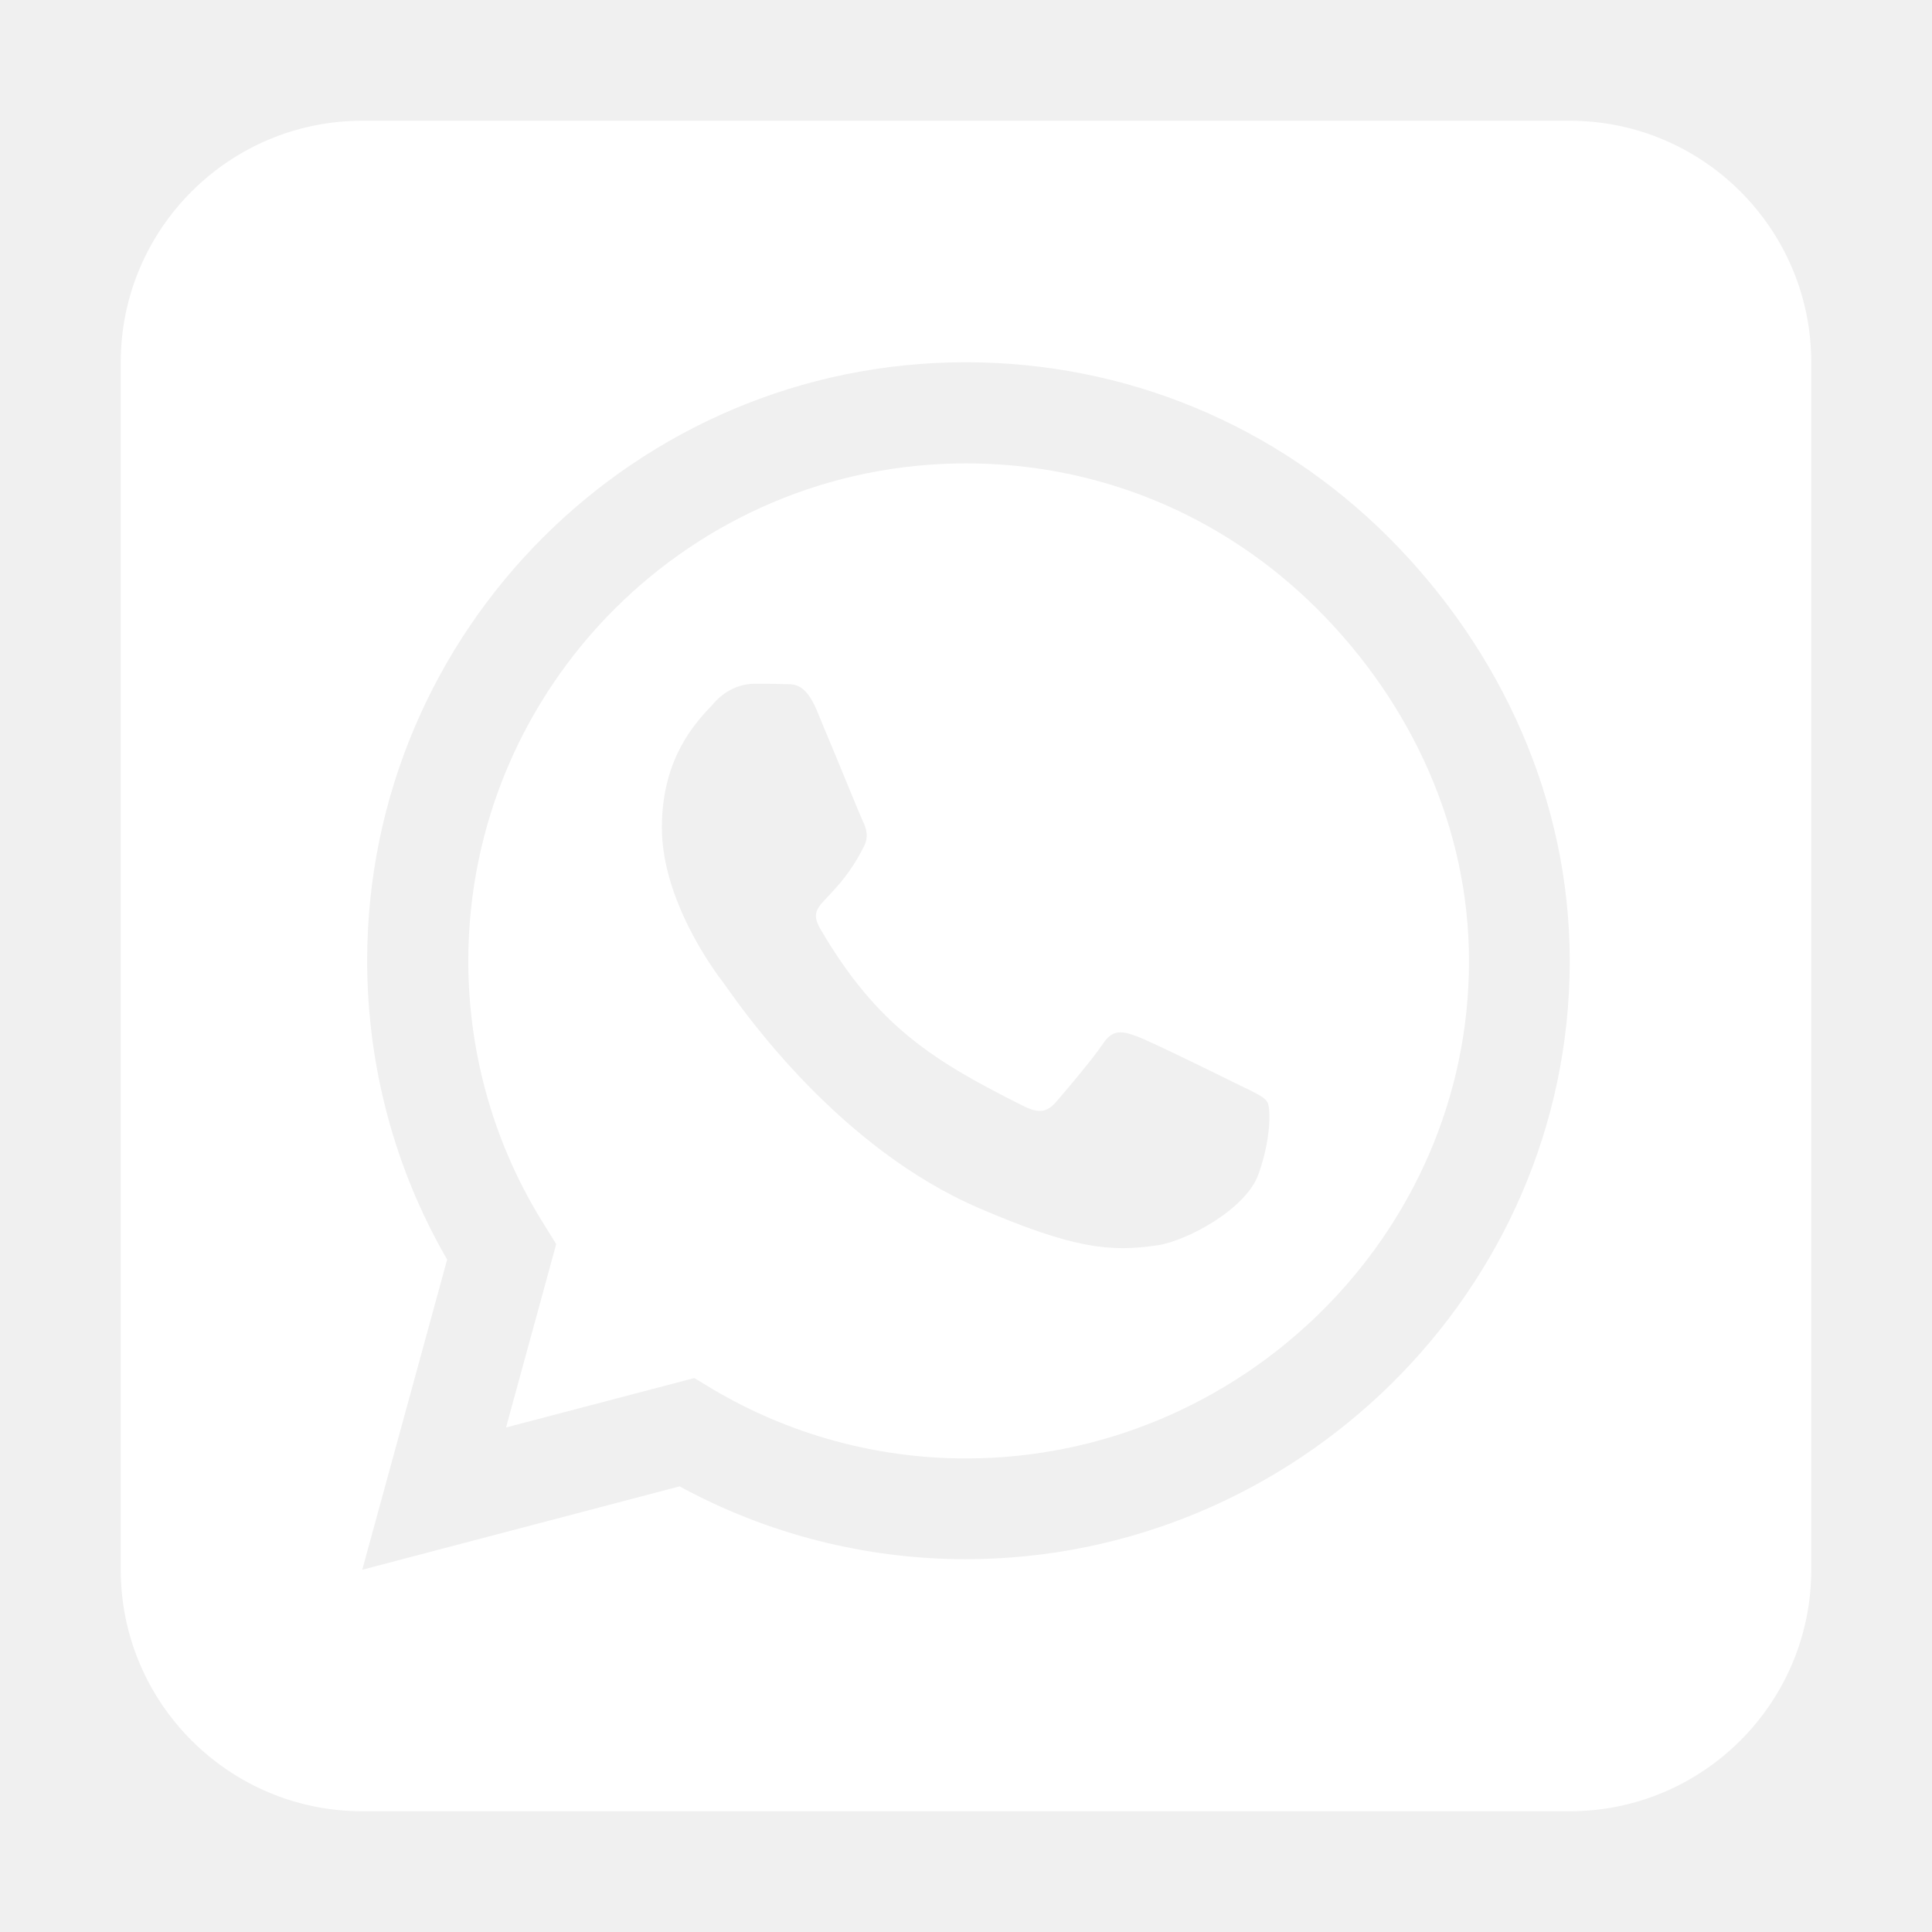
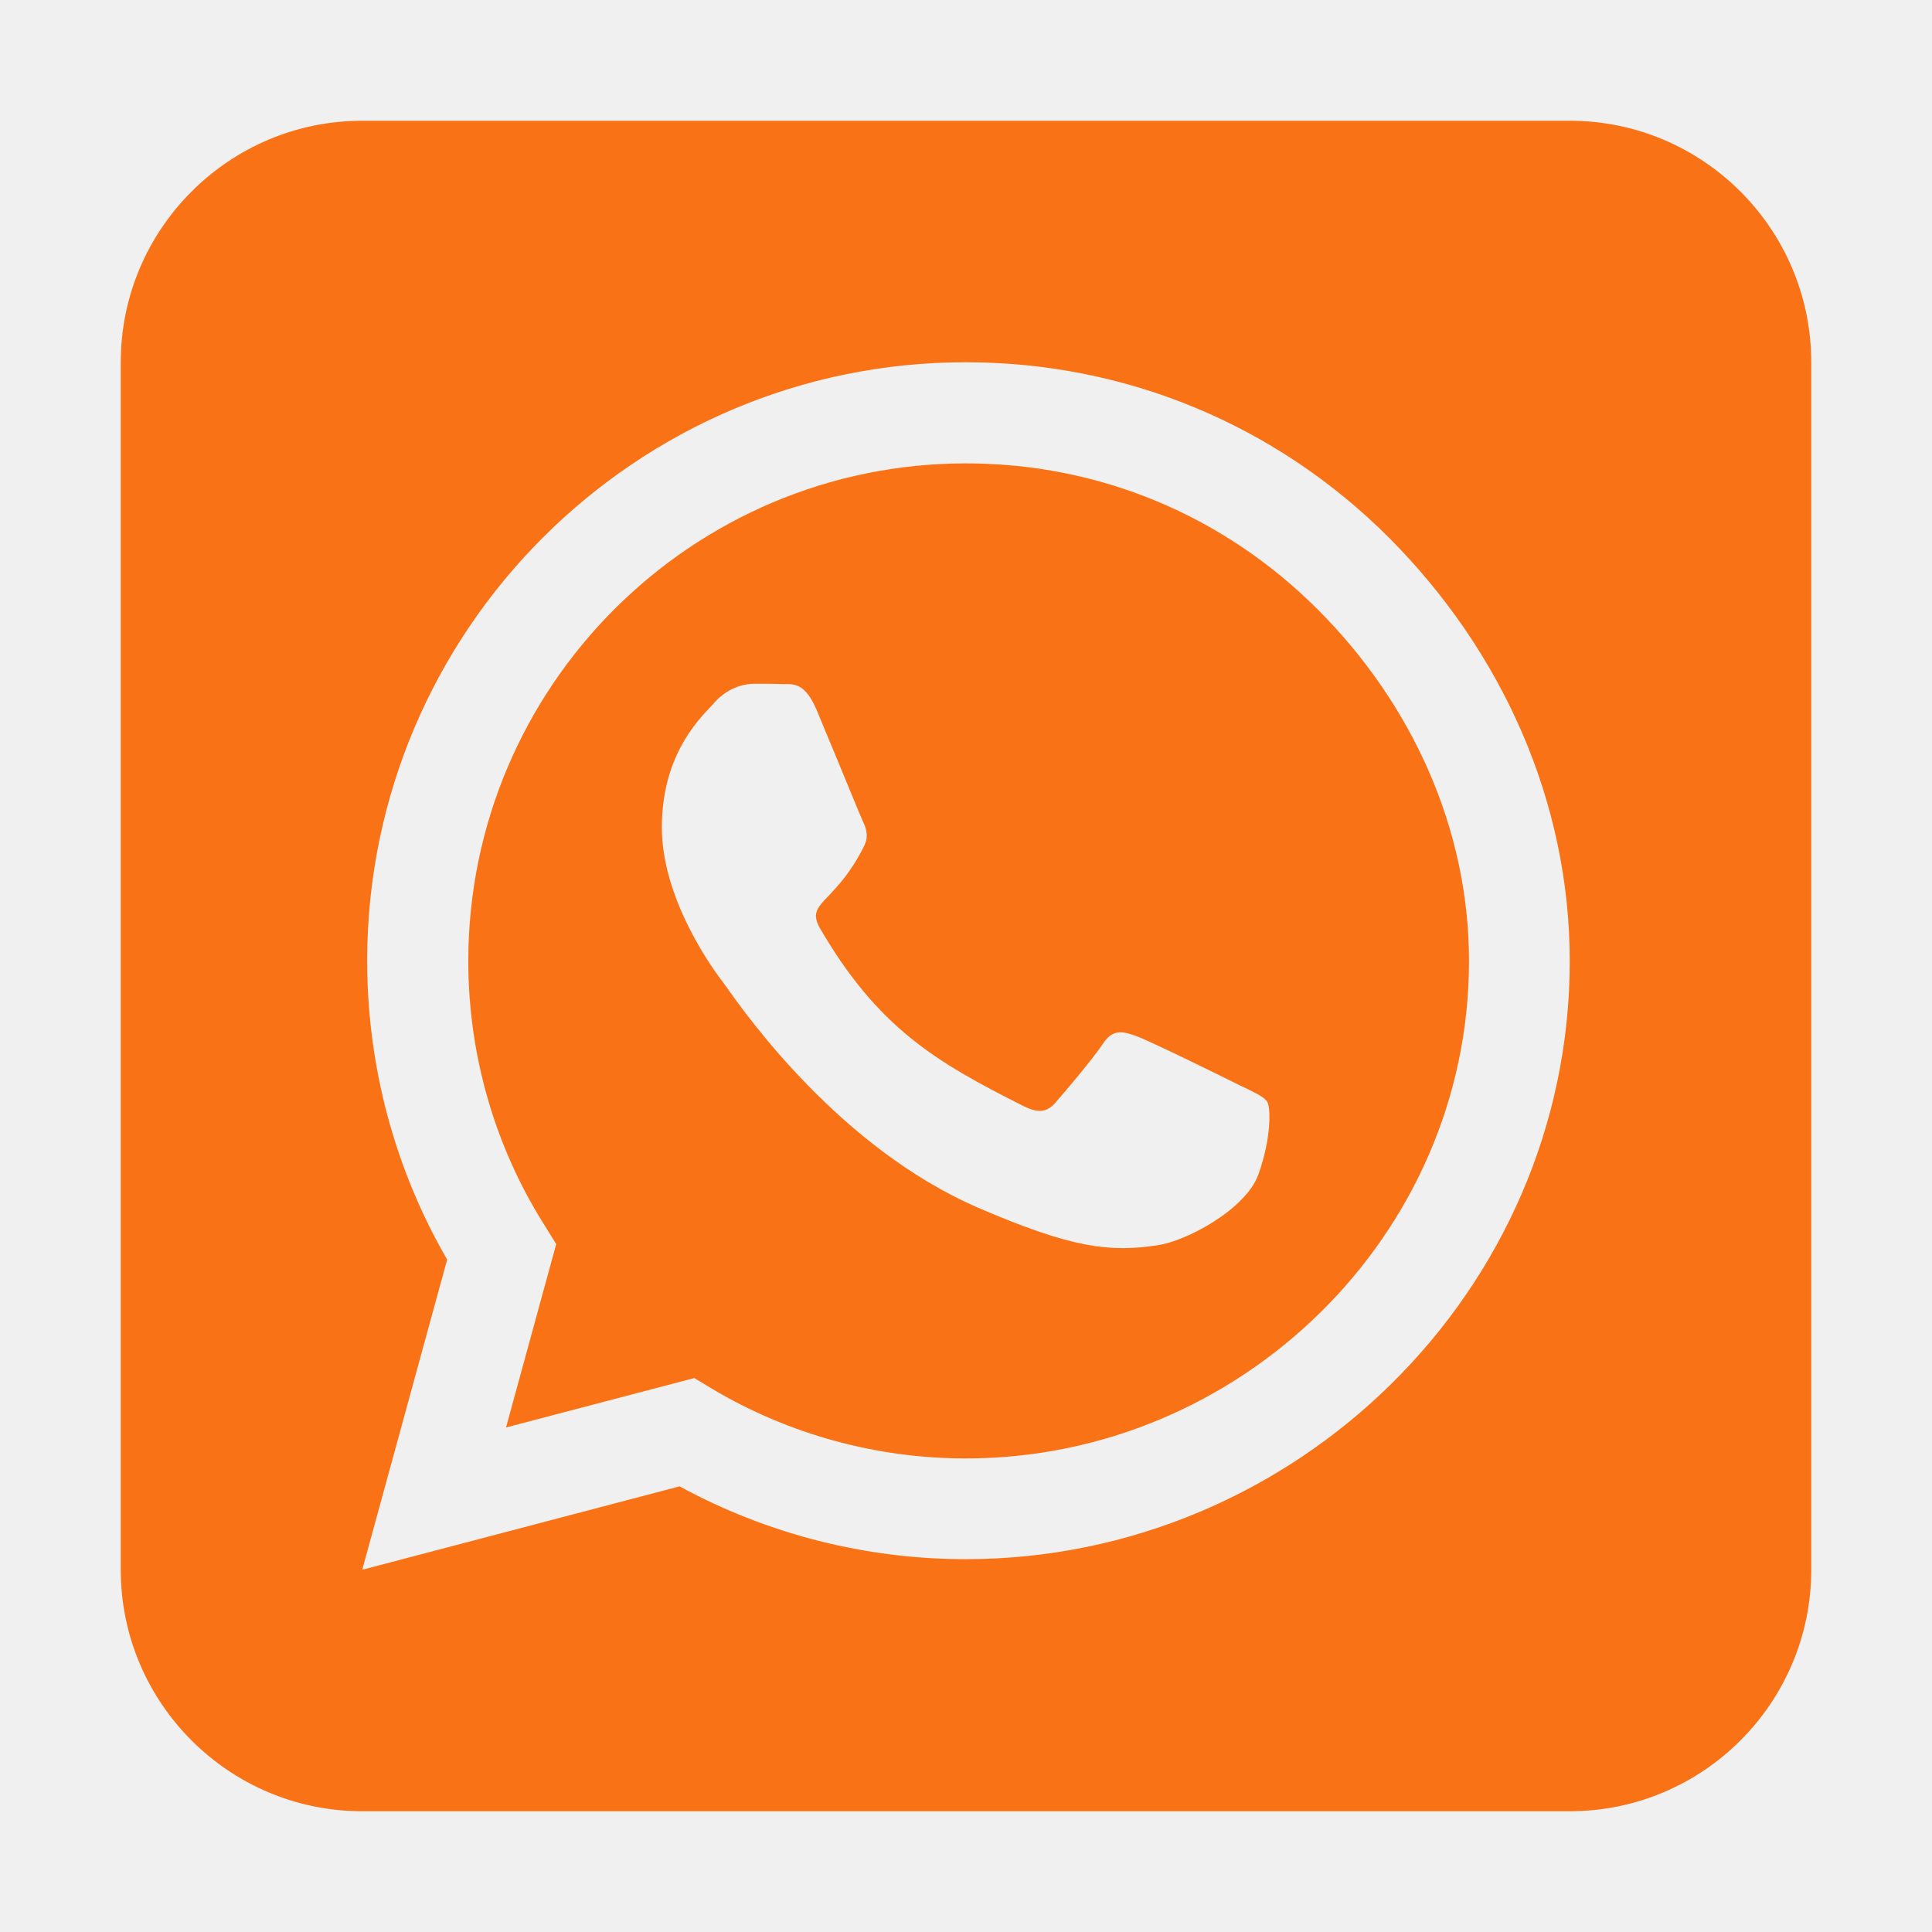
<svg xmlns="http://www.w3.org/2000/svg" height="40" width="40" viewBox="0 0 448 512">
-   <path fill="#ffffff" d="M92.1 254.6c0 24.9 7 49.2 20.2 70.1l3.1 5-13.3 48.6L152 365.2l4.8 2.9c20.2 12 43.4 18.4 67.1 18.4h.1c72.6 0 133.3-59.1 133.3-131.8c0-35.2-15.2-68.3-40.1-93.2c-25-25-58-38.7-93.2-38.7c-72.7 0-131.8 59.1-131.9 131.8zM274.8 330c-12.6 1.9-22.4 .9-47.5-9.9c-36.8-15.9-61.8-51.5-66.9-58.7c-.4-.6-.7-.9-.8-1.1c-2-2.6-16.2-21.5-16.2-41c0-18.4 9-27.9 13.2-32.3c.3-.3 .5-.5 .7-.8c3.6-4 7.9-5 10.6-5c2.6 0 5.3 0 7.6 .1c.3 0 .5 0 .8 0c2.3 0 5.2 0 8.1 6.8c1.2 2.9 3 7.3 4.9 11.8c3.3 8 6.7 16.3 7.3 17.6c1 2 1.7 4.3 .3 6.9c-3.4 6.8-6.9 10.4-9.3 13c-3.1 3.2-4.5 4.7-2.3 8.6c15.3 26.3 30.6 35.4 53.9 47.1c4 2 6.3 1.7 8.6-1c2.3-2.6 9.9-11.6 12.5-15.5c2.6-4 5.3-3.3 8.9-2s23.1 10.9 27.1 12.9c.8 .4 1.5 .7 2.1 1c2.8 1.4 4.7 2.3 5.5 3.6c.9 1.9 .9 9.9-2.4 19.1c-3.3 9.3-19.1 17.7-26.7 18.8zM448 96c0-35.3-28.7-64-64-64H64C28.7 32 0 60.7 0 96V416c0 35.3 28.7 64 64 64H384c35.3 0 64-28.7 64-64V96zM148.1 393.9L64 416l22.5-82.2c-13.9-24-21.2-51.3-21.2-79.3C65.4 167.1 136.5 96 223.9 96c42.4 0 82.2 16.5 112.2 46.5c29.9 30 47.9 69.8 47.9 112.2c0 87.4-72.7 158.5-160.1 158.5c-26.6 0-52.7-6.7-75.8-19.3z" />
+   <path fill="#F97316" d="M92.1 254.6c0 24.9 7 49.2 20.2 70.1l3.1 5-13.3 48.6L152 365.2l4.8 2.9c20.2 12 43.4 18.4 67.1 18.4h.1c72.6 0 133.3-59.1 133.3-131.8c0-35.2-15.2-68.3-40.1-93.2c-25-25-58-38.7-93.2-38.7c-72.7 0-131.8 59.1-131.9 131.8zM274.8 330c-12.6 1.9-22.4 .9-47.5-9.9c-36.8-15.9-61.8-51.5-66.9-58.7c-.4-.6-.7-.9-.8-1.1c-2-2.6-16.2-21.5-16.2-41c0-18.4 9-27.9 13.2-32.3c.3-.3 .5-.5 .7-.8c3.6-4 7.9-5 10.6-5c2.6 0 5.3 0 7.6 .1c.3 0 .5 0 .8 0c2.3 0 5.2 0 8.1 6.8c1.2 2.9 3 7.3 4.9 11.8c3.3 8 6.7 16.3 7.3 17.6c1 2 1.7 4.3 .3 6.9c-3.4 6.8-6.9 10.4-9.3 13c-3.1 3.2-4.5 4.7-2.3 8.6c15.3 26.3 30.6 35.4 53.9 47.1c4 2 6.3 1.7 8.6-1c2.3-2.6 9.9-11.6 12.5-15.5c2.6-4 5.3-3.3 8.9-2s23.1 10.9 27.1 12.9c.8 .4 1.5 .7 2.1 1c2.8 1.4 4.7 2.3 5.5 3.6c.9 1.9 .9 9.9-2.4 19.1c-3.3 9.3-19.1 17.7-26.7 18.8zM448 96c0-35.3-28.7-64-64-64H64C28.7 32 0 60.7 0 96V416c0 35.3 28.7 64 64 64H384c35.3 0 64-28.7 64-64V96zM148.1 393.9L64 416l22.5-82.2c-13.9-24-21.2-51.3-21.2-79.3C65.4 167.1 136.5 96 223.9 96c42.4 0 82.2 16.5 112.2 46.5c29.9 30 47.9 69.8 47.9 112.2c0 87.4-72.7 158.5-160.1 158.5c-26.6 0-52.7-6.7-75.8-19.3z" />
</svg>
